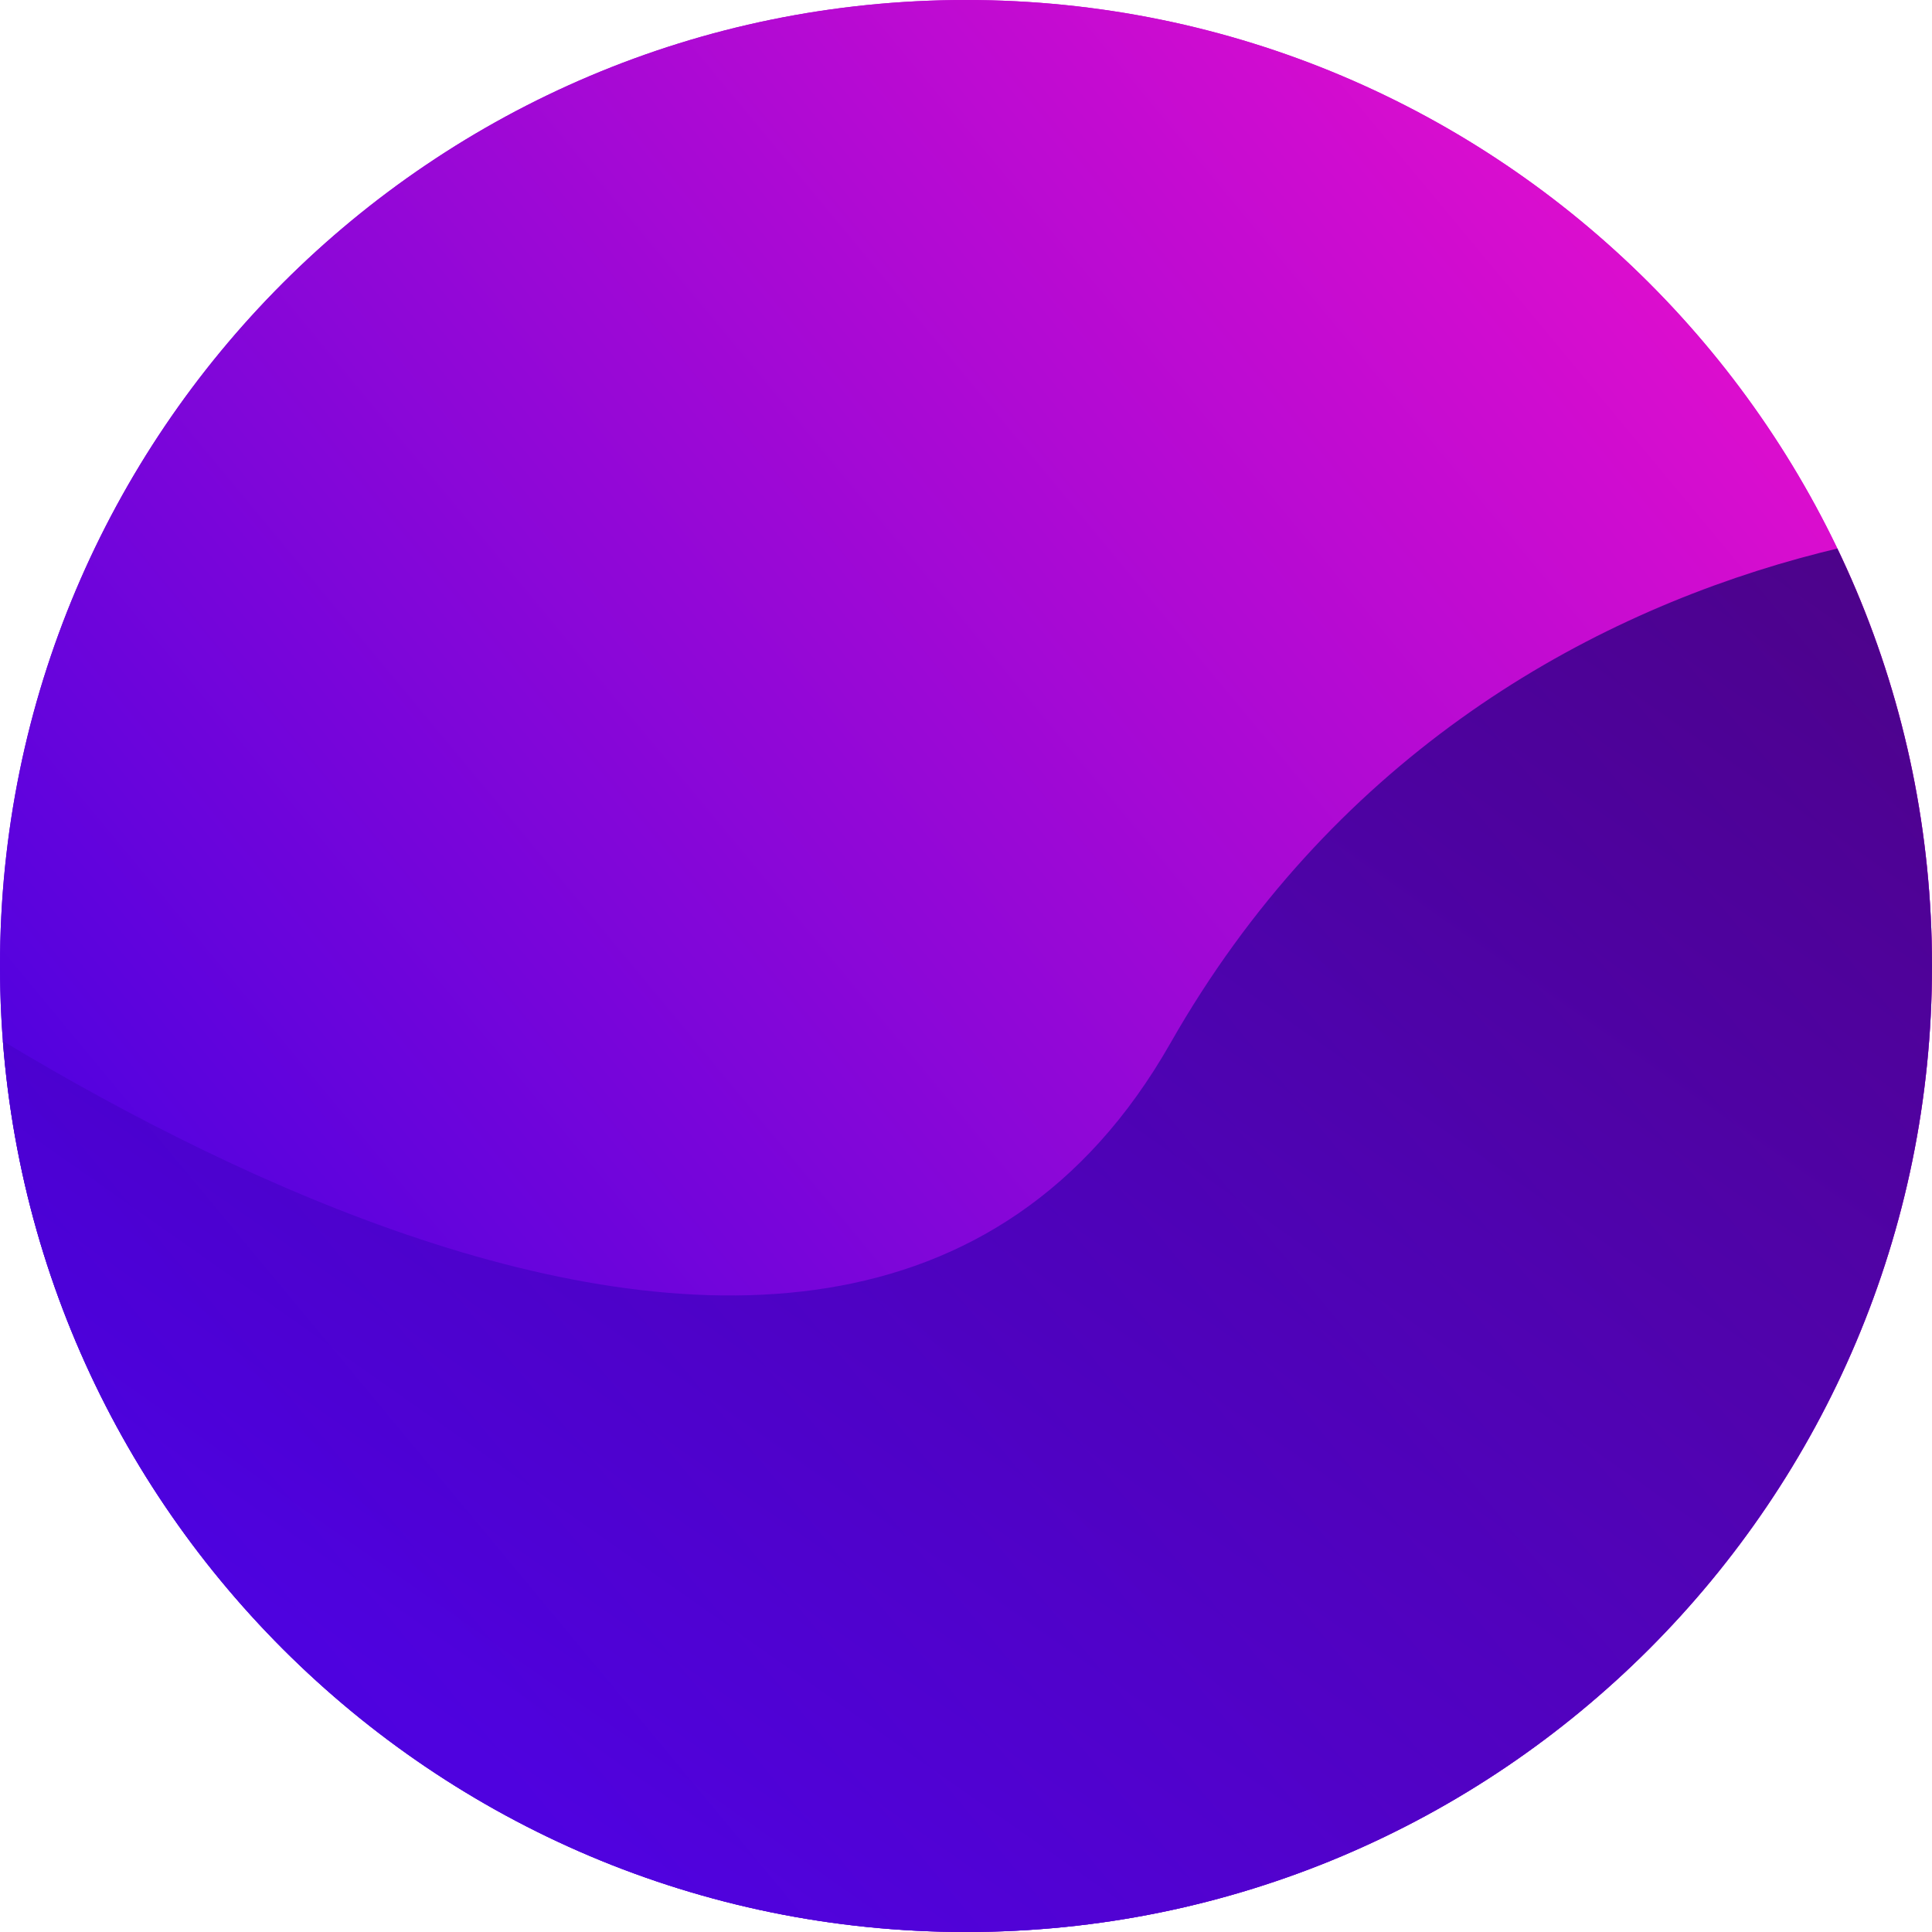
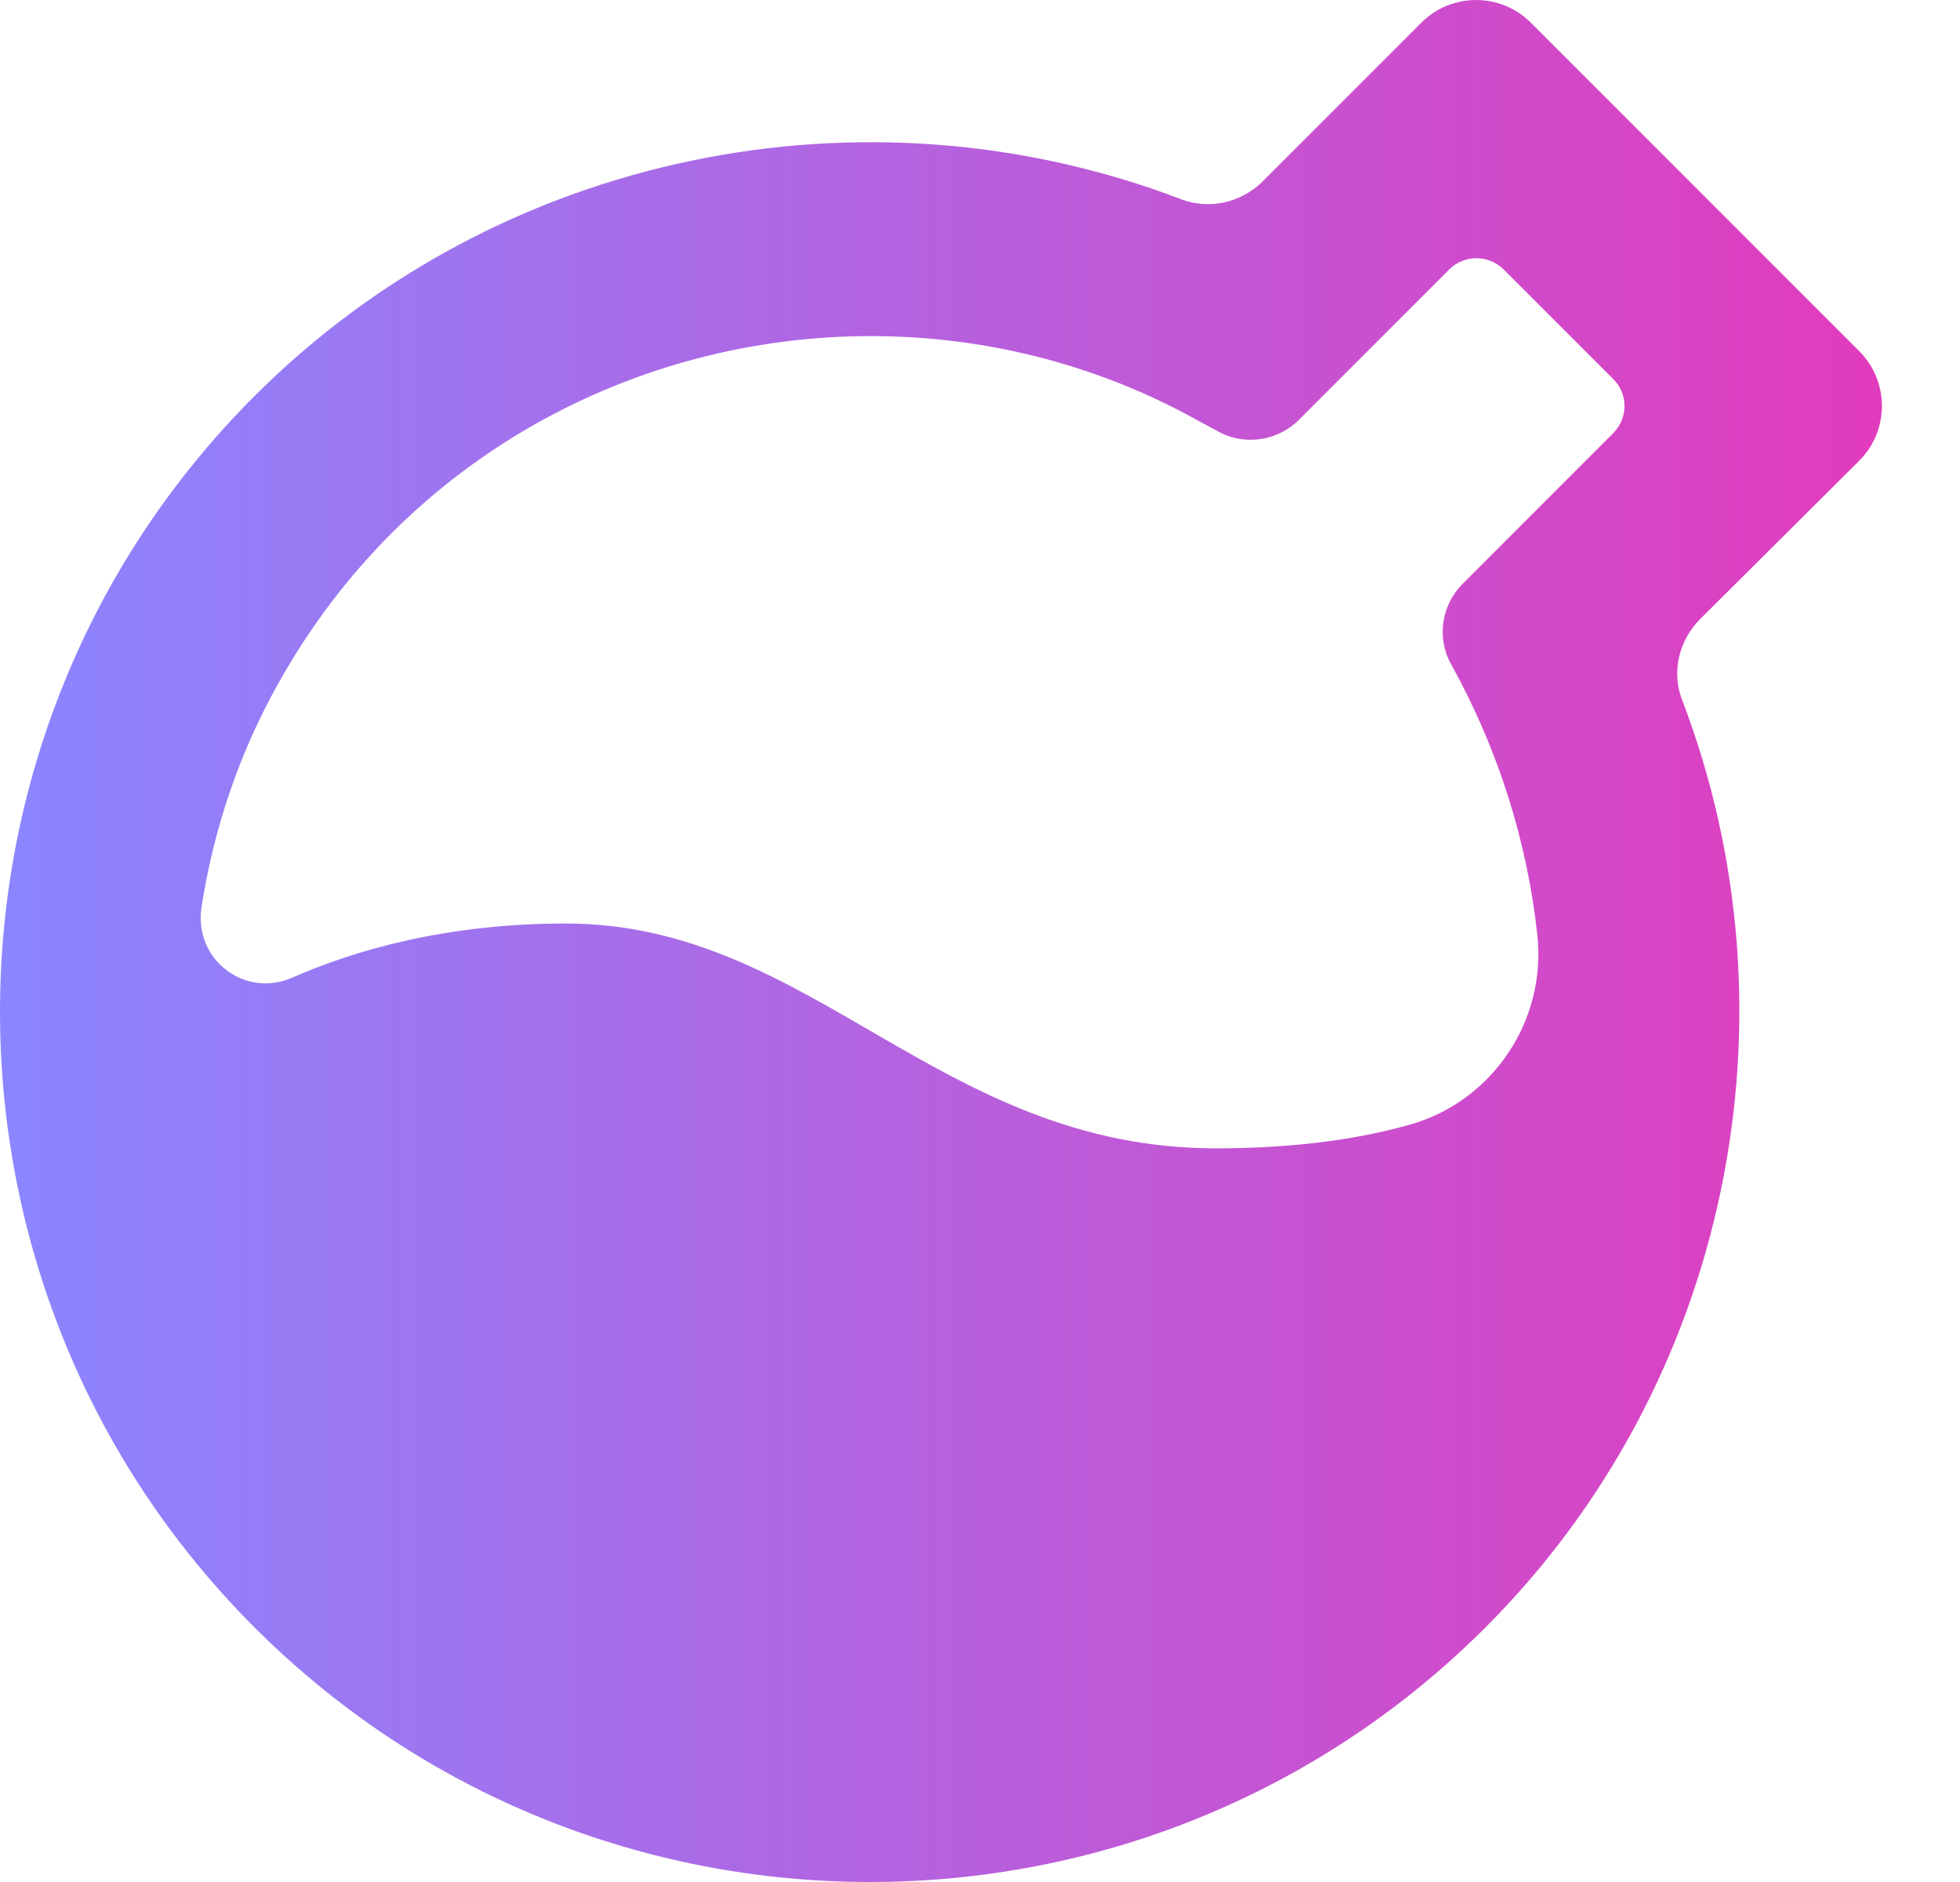
- <svg xmlns="http://www.w3.org/2000/svg" width="24" height="24" viewBox="0 0 24 24" fill="none">
-   <circle cx="12" cy="12" r="12" fill="url(#paint0_linear_786_137793)" />
-   <path fill-rule="evenodd" clip-rule="evenodd" d="M12 4C7.598 4 4 7.598 4 12C4 16.402 7.598 20 12 20C16.402 20 20 16.402 20 12C20 7.598 16.402 4 12 4ZM5.6 12C5.6 8.482 8.482 5.6 12 5.6C15.518 5.6 18.4 8.482 18.4 12C18.4 15.518 15.518 18.4 12 18.4C8.482 18.4 5.6 15.518 5.6 12ZM16.165 10.366C16.478 10.054 16.478 9.548 16.166 9.235C15.854 8.922 15.348 8.922 15.035 9.234L11.065 13.197L9.366 11.498C9.053 11.186 8.547 11.186 8.234 11.498C7.922 11.811 7.922 12.317 8.234 12.63L10.498 14.894C10.81 15.206 11.317 15.206 11.629 14.894L16.165 10.366Z" fill="#F7F2FE" />
-   <circle cx="12" cy="12" r="12" fill="url(#paint1_linear_786_137793)" />
-   <mask id="mask0_786_137793" style="mask-type:alpha" maskUnits="userSpaceOnUse" x="0" y="0" width="24" height="24">
-     <circle cx="12" cy="12" r="12" fill="url(#paint2_linear_786_137793)" />
-   </mask>
-   <g mask="url(#mask0_786_137793)">
-     <path d="M14.538 12.961C10.299 20.407 -1 12.5 -3.5 10.5L-0.687 51.055L26.366 56.517L28.73 6.92C26.677 5.869 18.5 6 14.538 12.961Z" fill="url(#paint3_linear_786_137793)" fill-opacity="0.8" />
-   </g>
+ <svg xmlns="http://www.w3.org/2000/svg" width="25" height="24" viewBox="0 0 25 24" fill="none">
+   <path d="M23.715 5.875C24.1 5.49 24.1 4.863 23.715 4.478L19.526 0.289C19.141 -0.096 18.514 -0.096 18.129 0.289L16.106 2.312C15.834 2.583 15.43 2.677 15.074 2.544C11.038 0.999 6.36 1.937 3.246 5.051C-1.082 9.378 -1.082 16.425 3.246 20.753C5.412 22.919 8.255 24 11.097 24C13.939 24 16.782 22.919 18.948 20.753C22.062 17.639 23 12.961 21.455 8.924C21.317 8.569 21.415 8.164 21.687 7.893L23.715 5.875ZM20.577 5.524L18.657 7.444C18.386 7.715 18.321 8.135 18.509 8.47C19.111 9.556 19.481 10.736 19.609 11.925C19.728 13.01 19.042 14.037 17.996 14.338C17.379 14.515 16.565 14.644 15.509 14.644C11.97 14.644 10.357 11.777 7.218 11.777C5.693 11.777 4.524 12.117 3.729 12.467C3.122 12.734 2.471 12.236 2.57 11.574C2.723 10.578 3.048 9.605 3.557 8.702C5.175 5.816 8.126 4.286 11.107 4.286C12.538 4.286 13.979 4.636 15.287 5.367L15.533 5.5C15.869 5.687 16.288 5.628 16.565 5.357L18.484 3.437C18.677 3.245 18.988 3.245 19.18 3.437L20.577 4.834C20.769 5.021 20.769 5.332 20.577 5.524Z" fill="url(#paint0_linear_786_137793)" />
  <defs>
-     <linearGradient id="paint0_linear_786_137793" x1="4.32" y1="21.6" x2="24" y2="5.28" gradientUnits="userSpaceOnUse">
-       <stop stop-color="#4501E0" />
-       <stop offset="1" stop-color="#E50ECD" />
-     </linearGradient>
-     <linearGradient id="paint1_linear_786_137793" x1="4.32" y1="21.6" x2="24" y2="5.28" gradientUnits="userSpaceOnUse">
-       <stop stop-color="#4501E0" />
-       <stop offset="1" stop-color="#E50ECD" />
-     </linearGradient>
-     <linearGradient id="paint2_linear_786_137793" x1="4.32" y1="21.6" x2="24" y2="5.28" gradientUnits="userSpaceOnUse">
-       <stop stop-color="#4501E0" />
-       <stop offset="1" stop-color="#E50ECD" />
-     </linearGradient>
-     <linearGradient id="paint3_linear_786_137793" x1="22.5" y1="6" x2="9.5" y2="24.5" gradientUnits="userSpaceOnUse">
-       <stop stop-color="#290078" />
-       <stop offset="1" stop-color="#5002DF" />
+     <linearGradient id="paint0_linear_786_137793" x1="0.01" y1="11.986" x2="23.998" y2="11.986" gradientUnits="userSpaceOnUse">
+       <stop stop-color="#8A86FF" />
+       <stop offset="0.995" stop-color="#E13CBD" />
    </linearGradient>
  </defs>
</svg>
